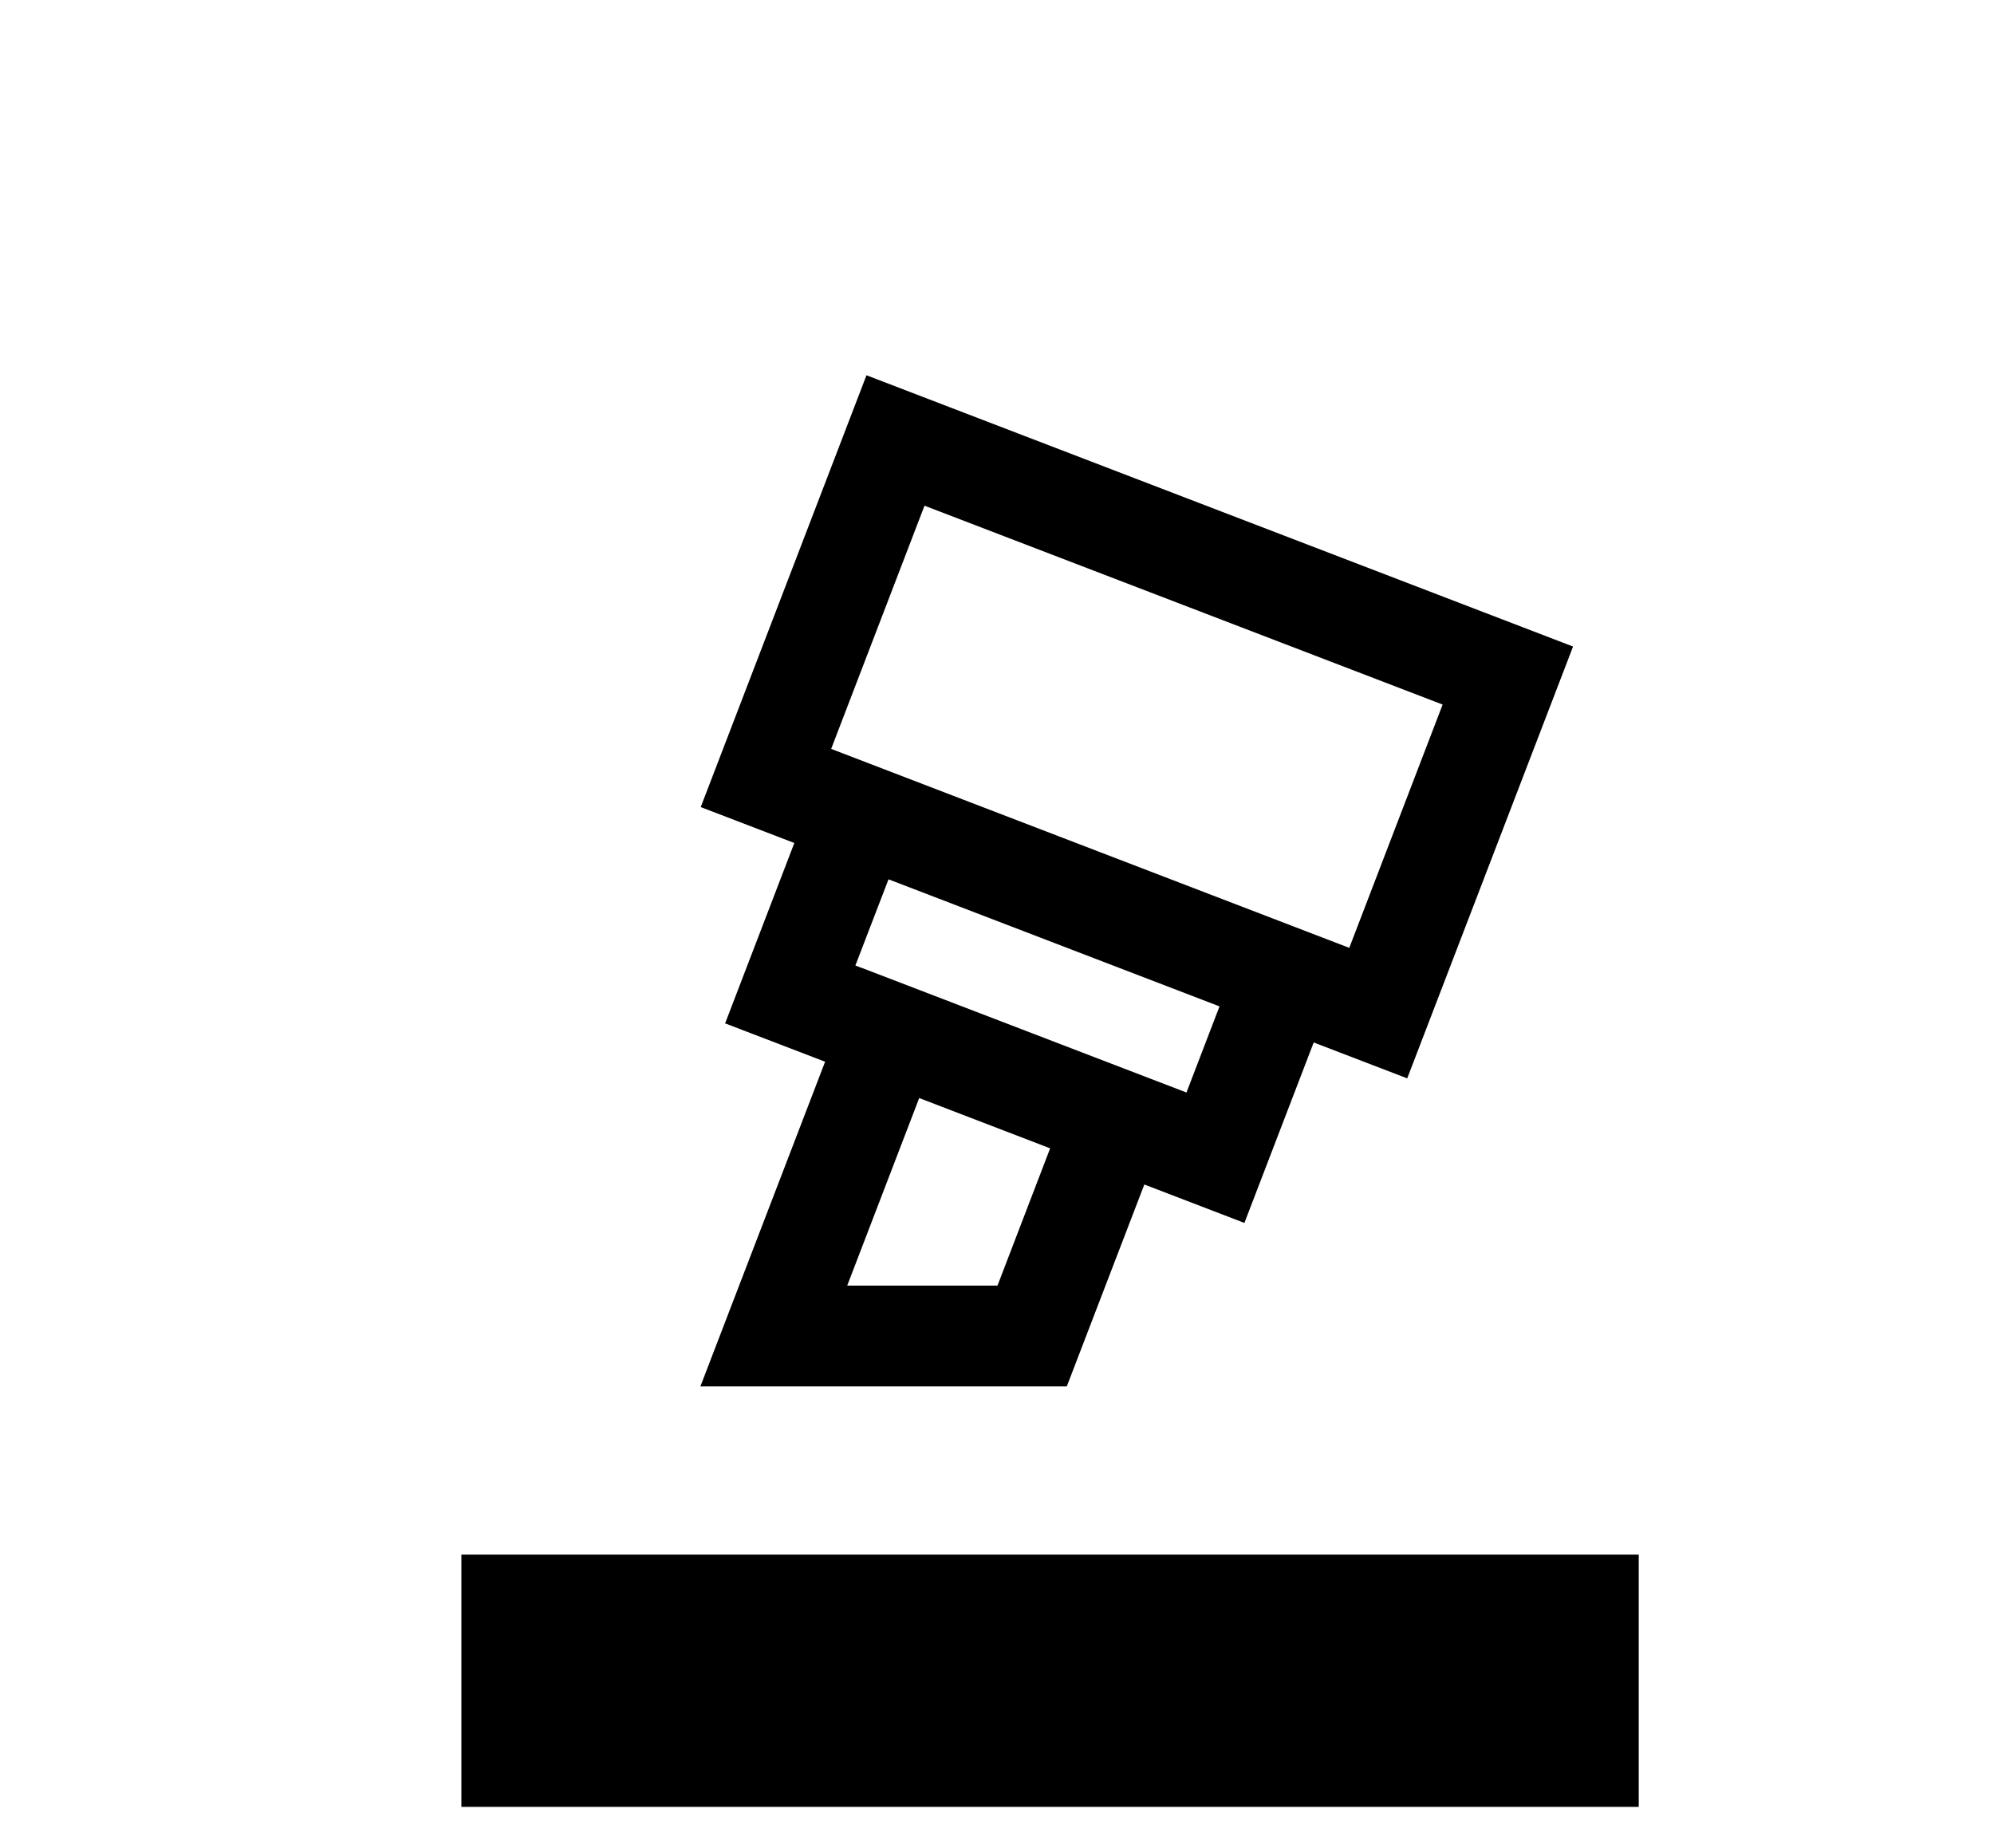
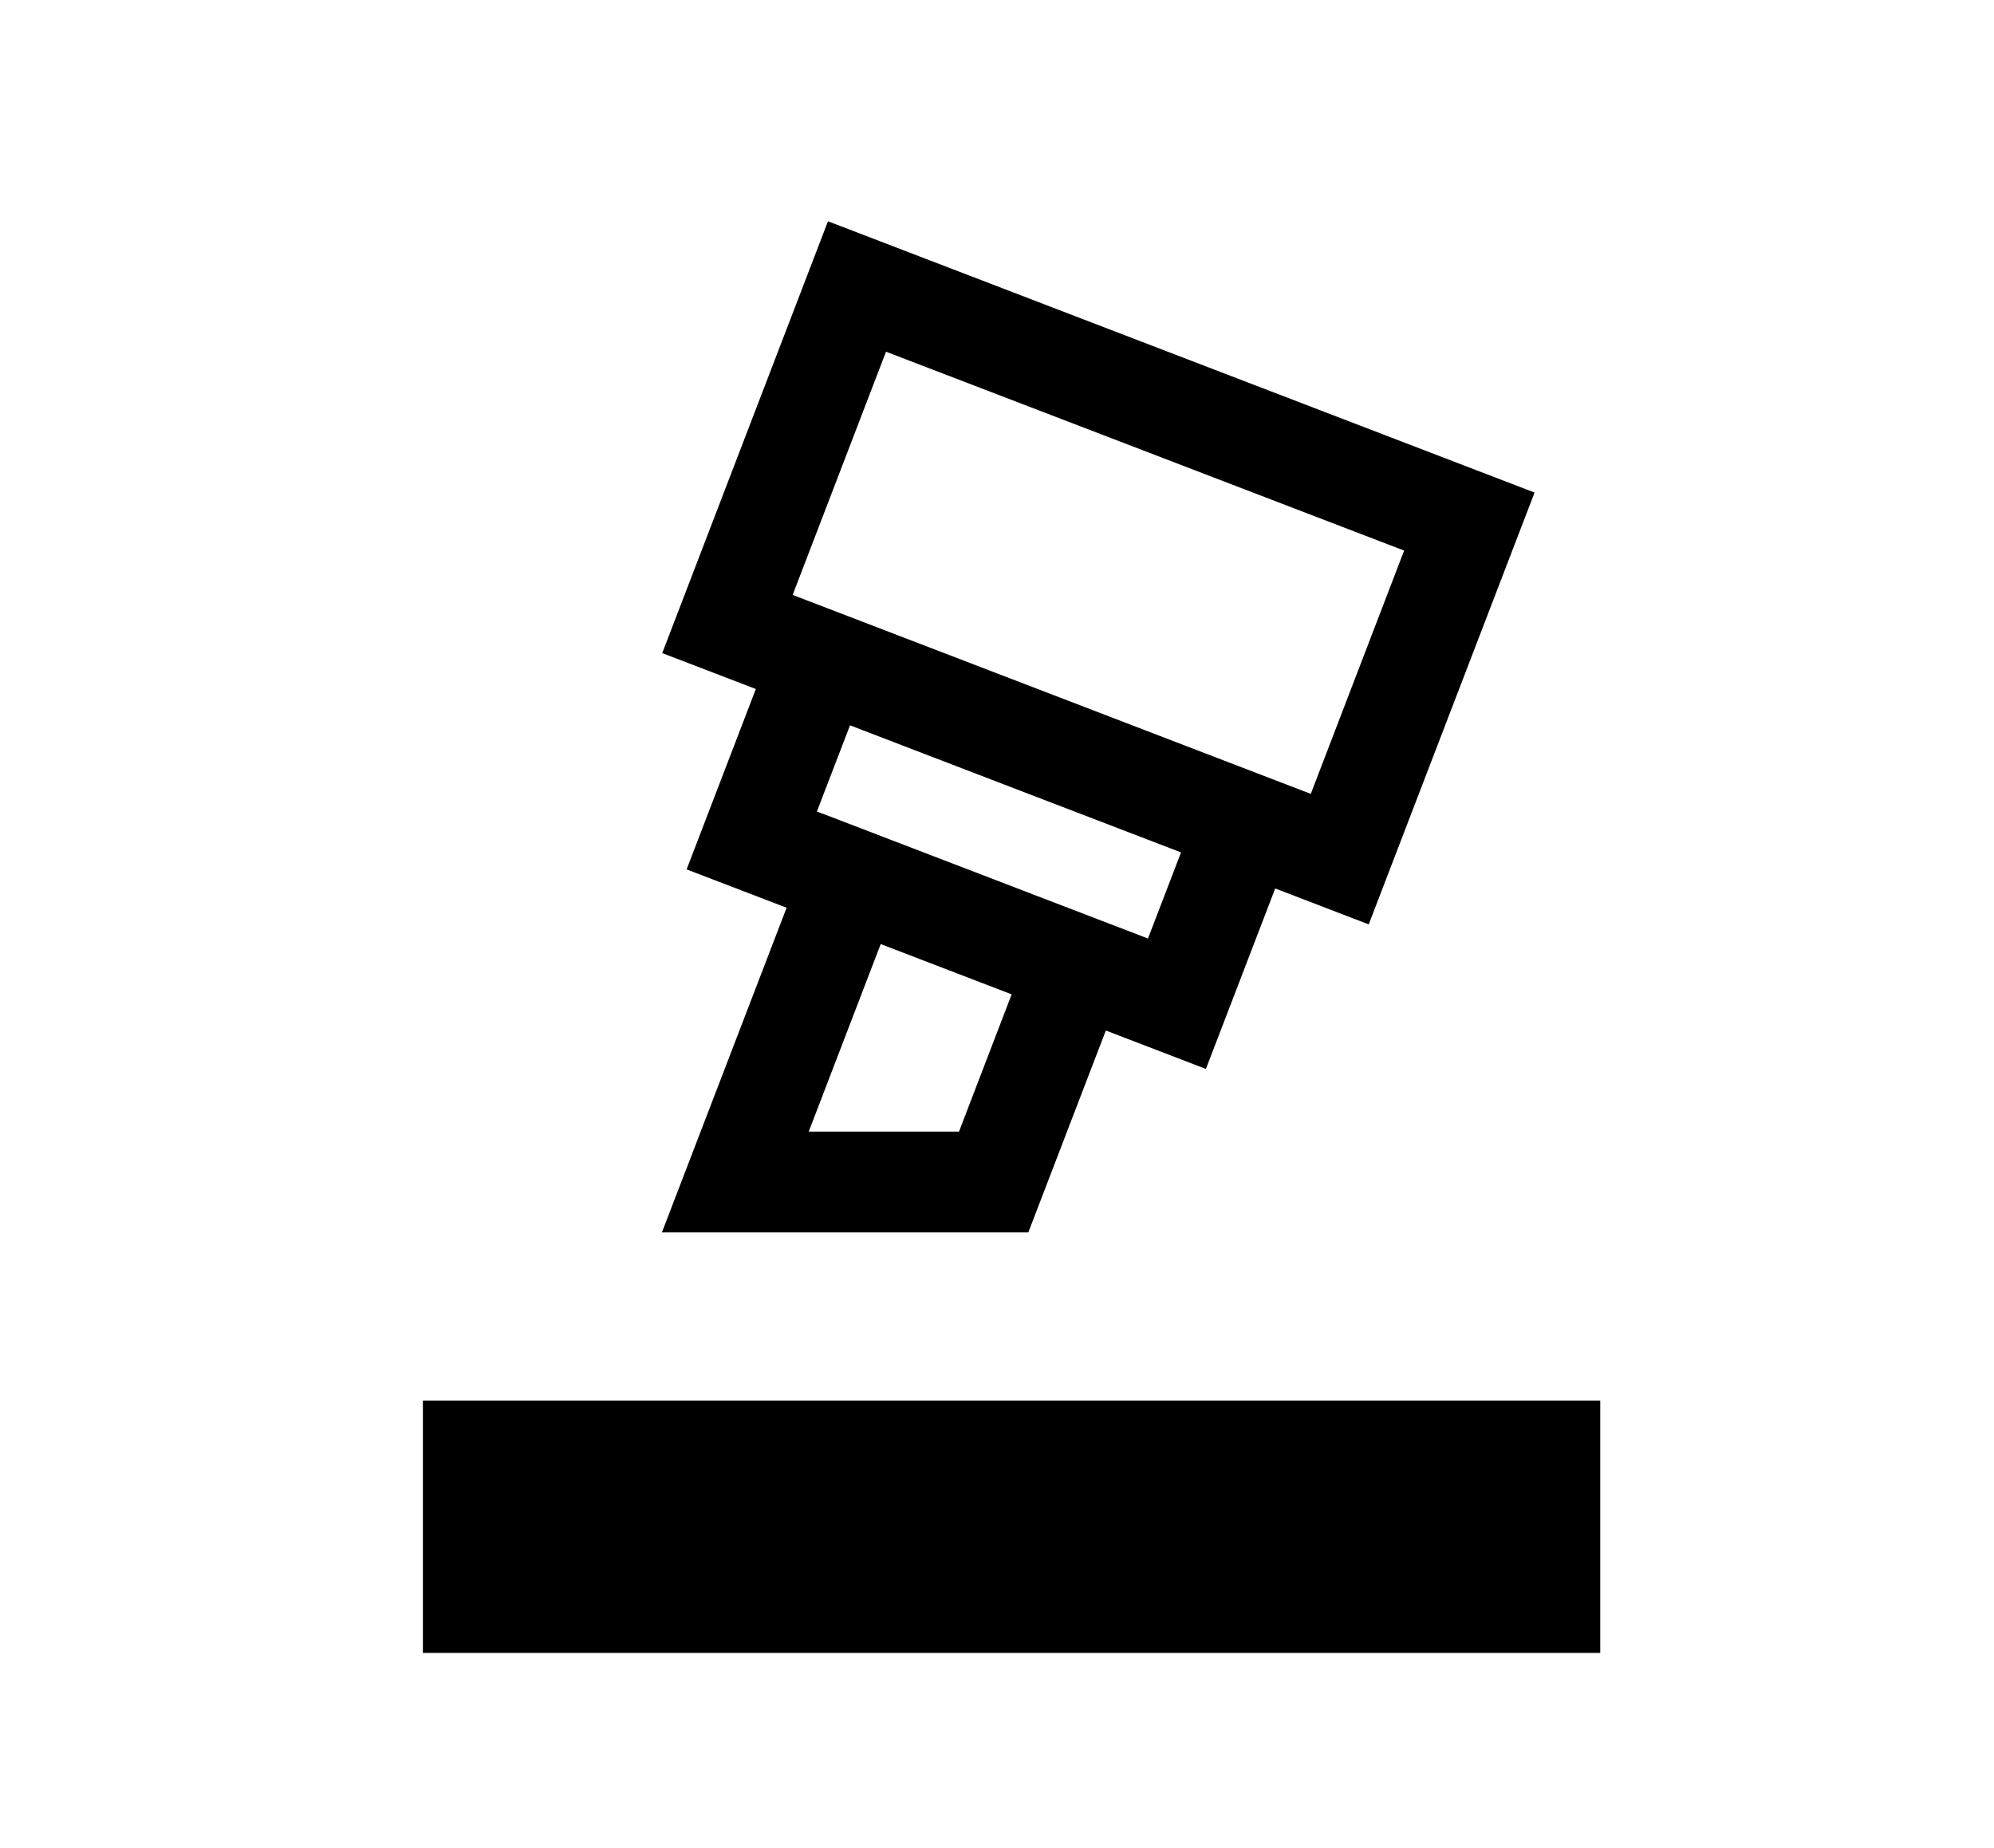
- <svg xmlns="http://www.w3.org/2000/svg" t="1558191829782" class="icon" style="" viewBox="0 0 1105 1024" version="1.1" p-id="2443" width="19.424" height="18">
+ <svg xmlns="http://www.w3.org/2000/svg" t="1558192095475" class="icon" style="" viewBox="0 0 1105 1024" version="1.1" p-id="1086" width="19.424" height="18">
  <defs>
    <style type="text/css" />
  </defs>
-   <path d="M255.681 861.525h652.447v139.81H255.681z" p-id="2444" />
-   <path d="M480.17 207.96l-91.855 239.308 51.87 19.9-38.355 99.964 55.411 21.251L388.128 768.319h203.051l42.968-111.895 55.458 21.298 38.401-100.011 51.823 19.9 91.902-239.308-391.562-150.342z m72.608 504.482h-83.28l39.892-103.926 72.561 27.869-29.174 76.057z m104.718-107.001l-69.346-26.611-110.963-42.595v0.047l-3.169-1.212 18.362-47.768 183.431 70.418-18.315 47.722z m90.224-80.158l-287.123-110.264 51.73-134.777 287.123 110.217-51.73 134.824z" p-id="2445" />
+   <path d="M234.348 776.192h652.447v139.81H234.348z" p-id="1087" />
+   <path d="M458.837 122.626l-91.855 239.308 51.87 19.9-38.355 99.964 55.411 21.251L366.795 682.985h203.051l42.968-111.895 55.458 21.298 38.401-100.011 51.823 19.9 91.902-239.308-391.562-150.342z m72.608 504.482h-83.28l39.892-103.926 72.561 27.869-29.174 76.057z m104.718-107.001l-69.346-26.611-110.963-42.595v0.047l-3.169-1.212 18.362-47.768 183.431 70.418-18.315 47.722z m90.224-80.158l-287.123-110.264 51.73-134.777 287.123 110.217-51.73 134.824z" p-id="1088" />
</svg>
